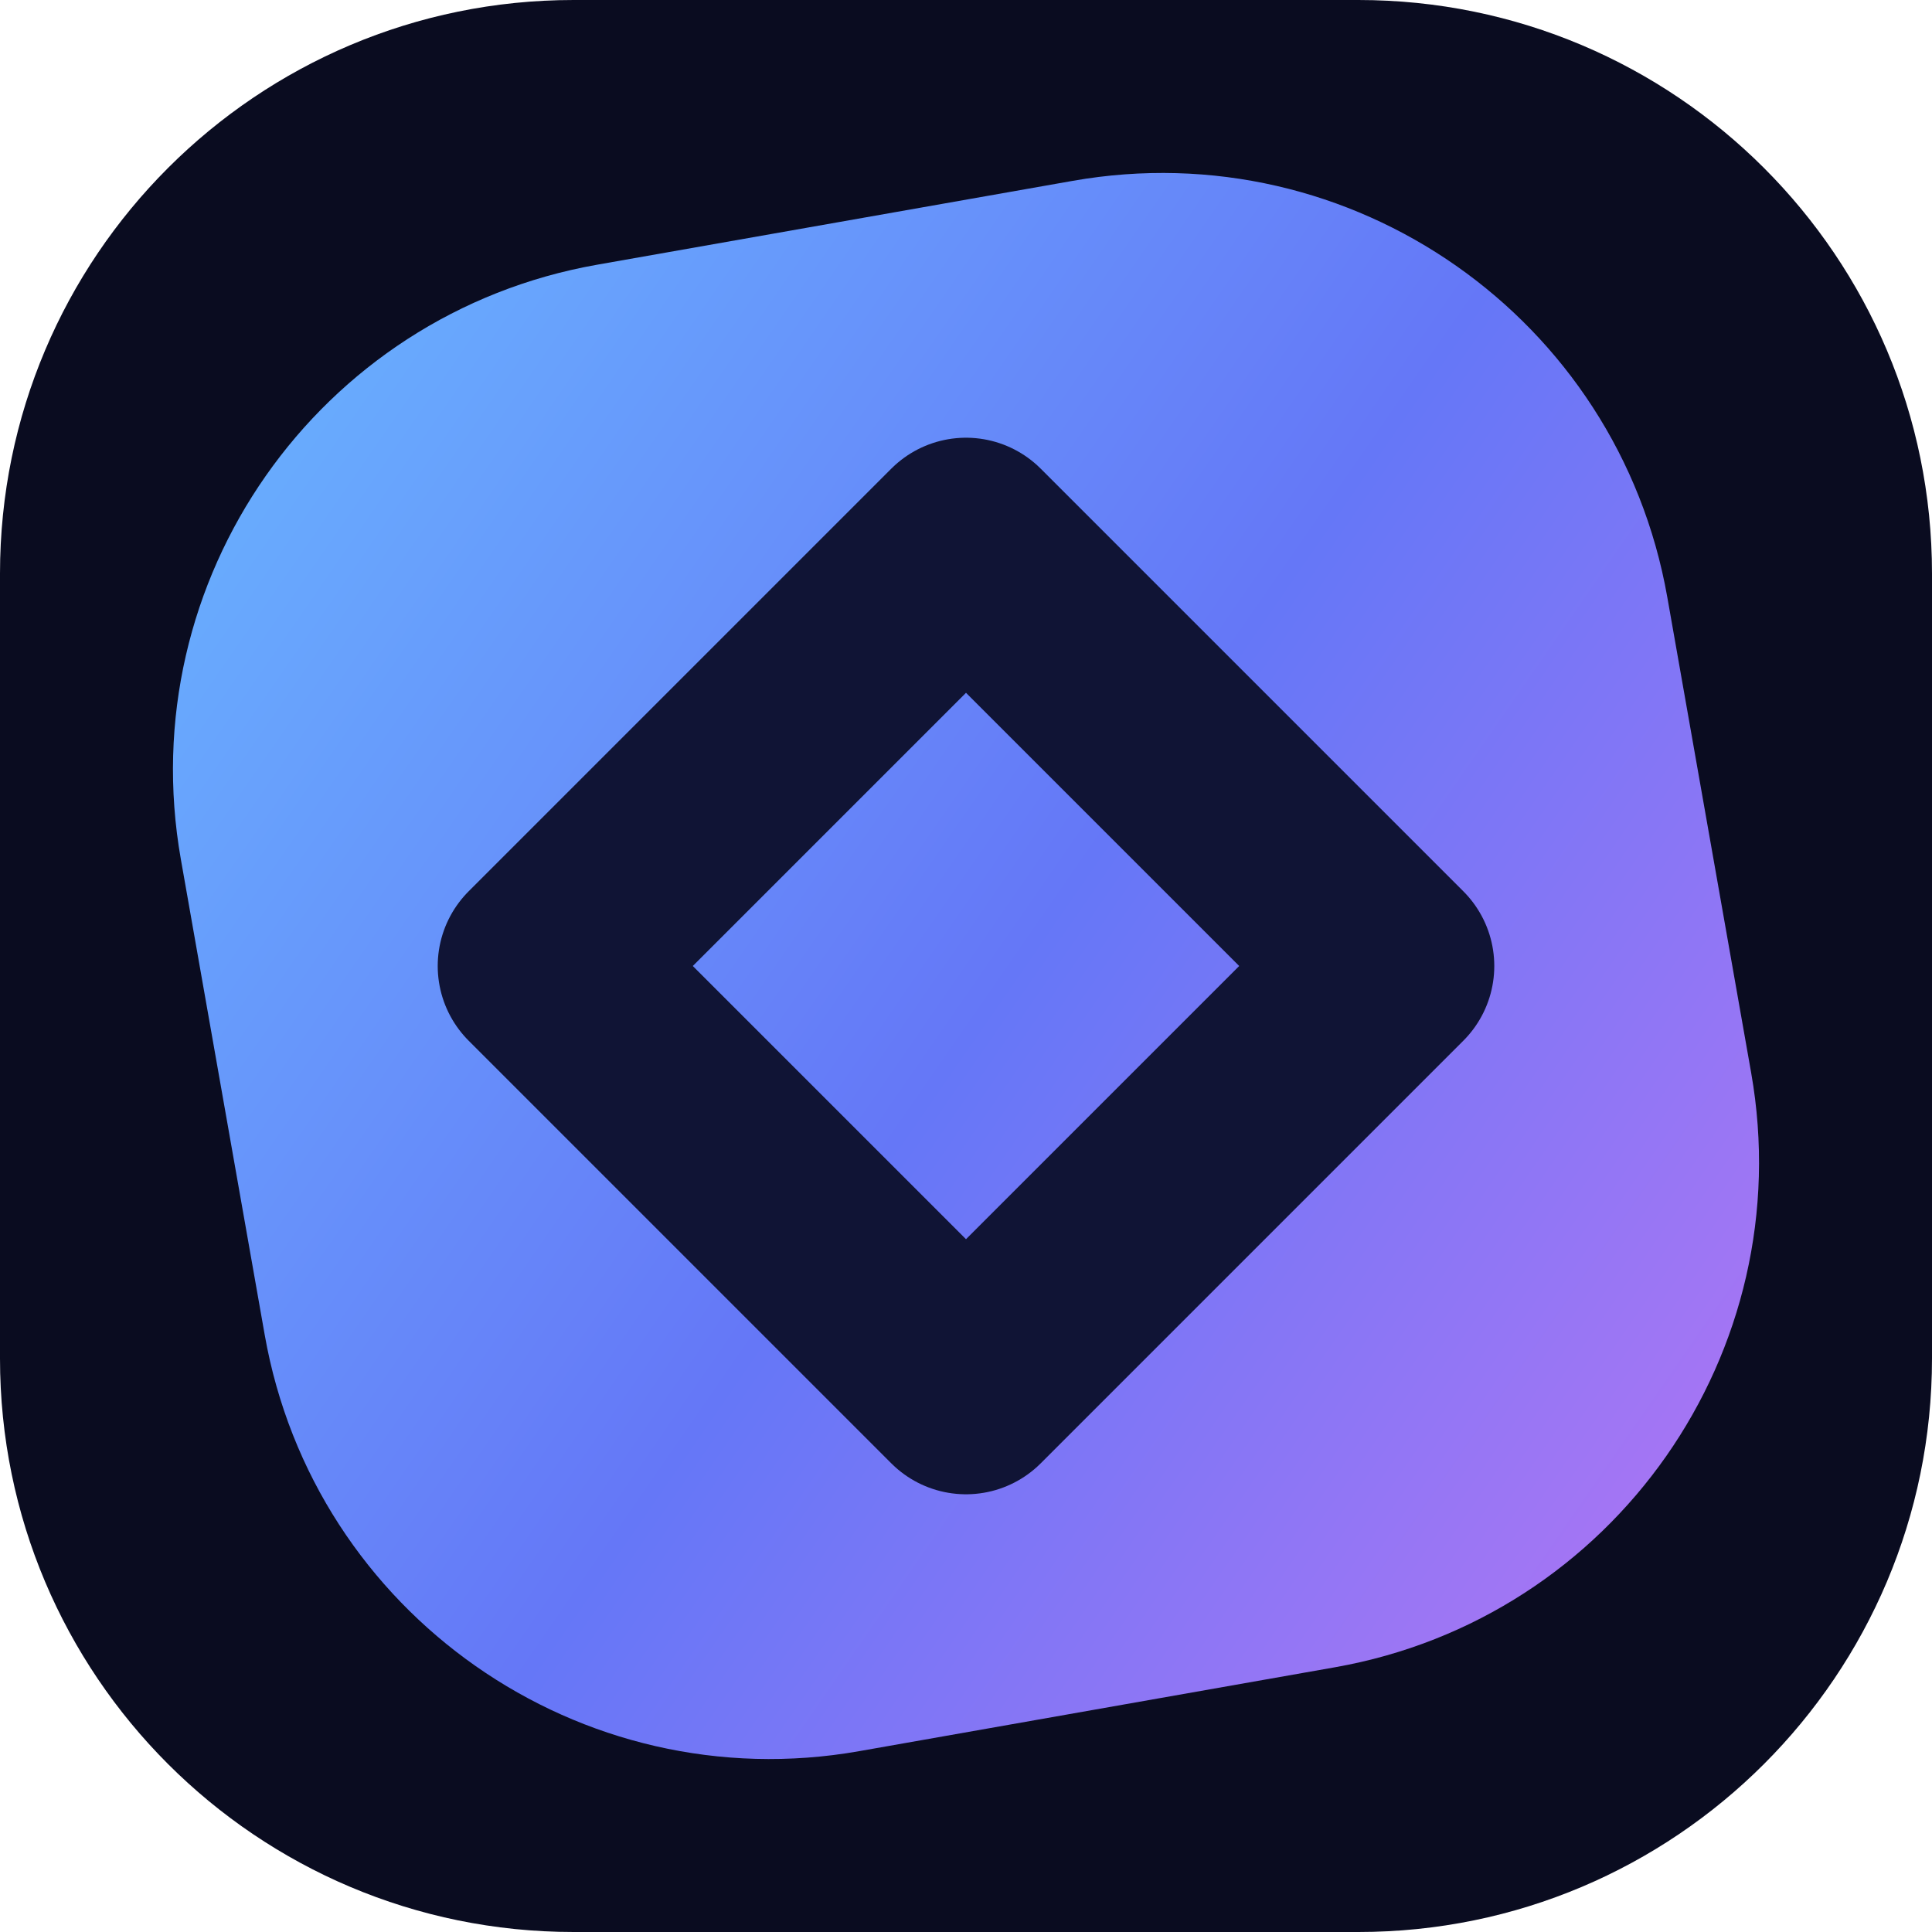
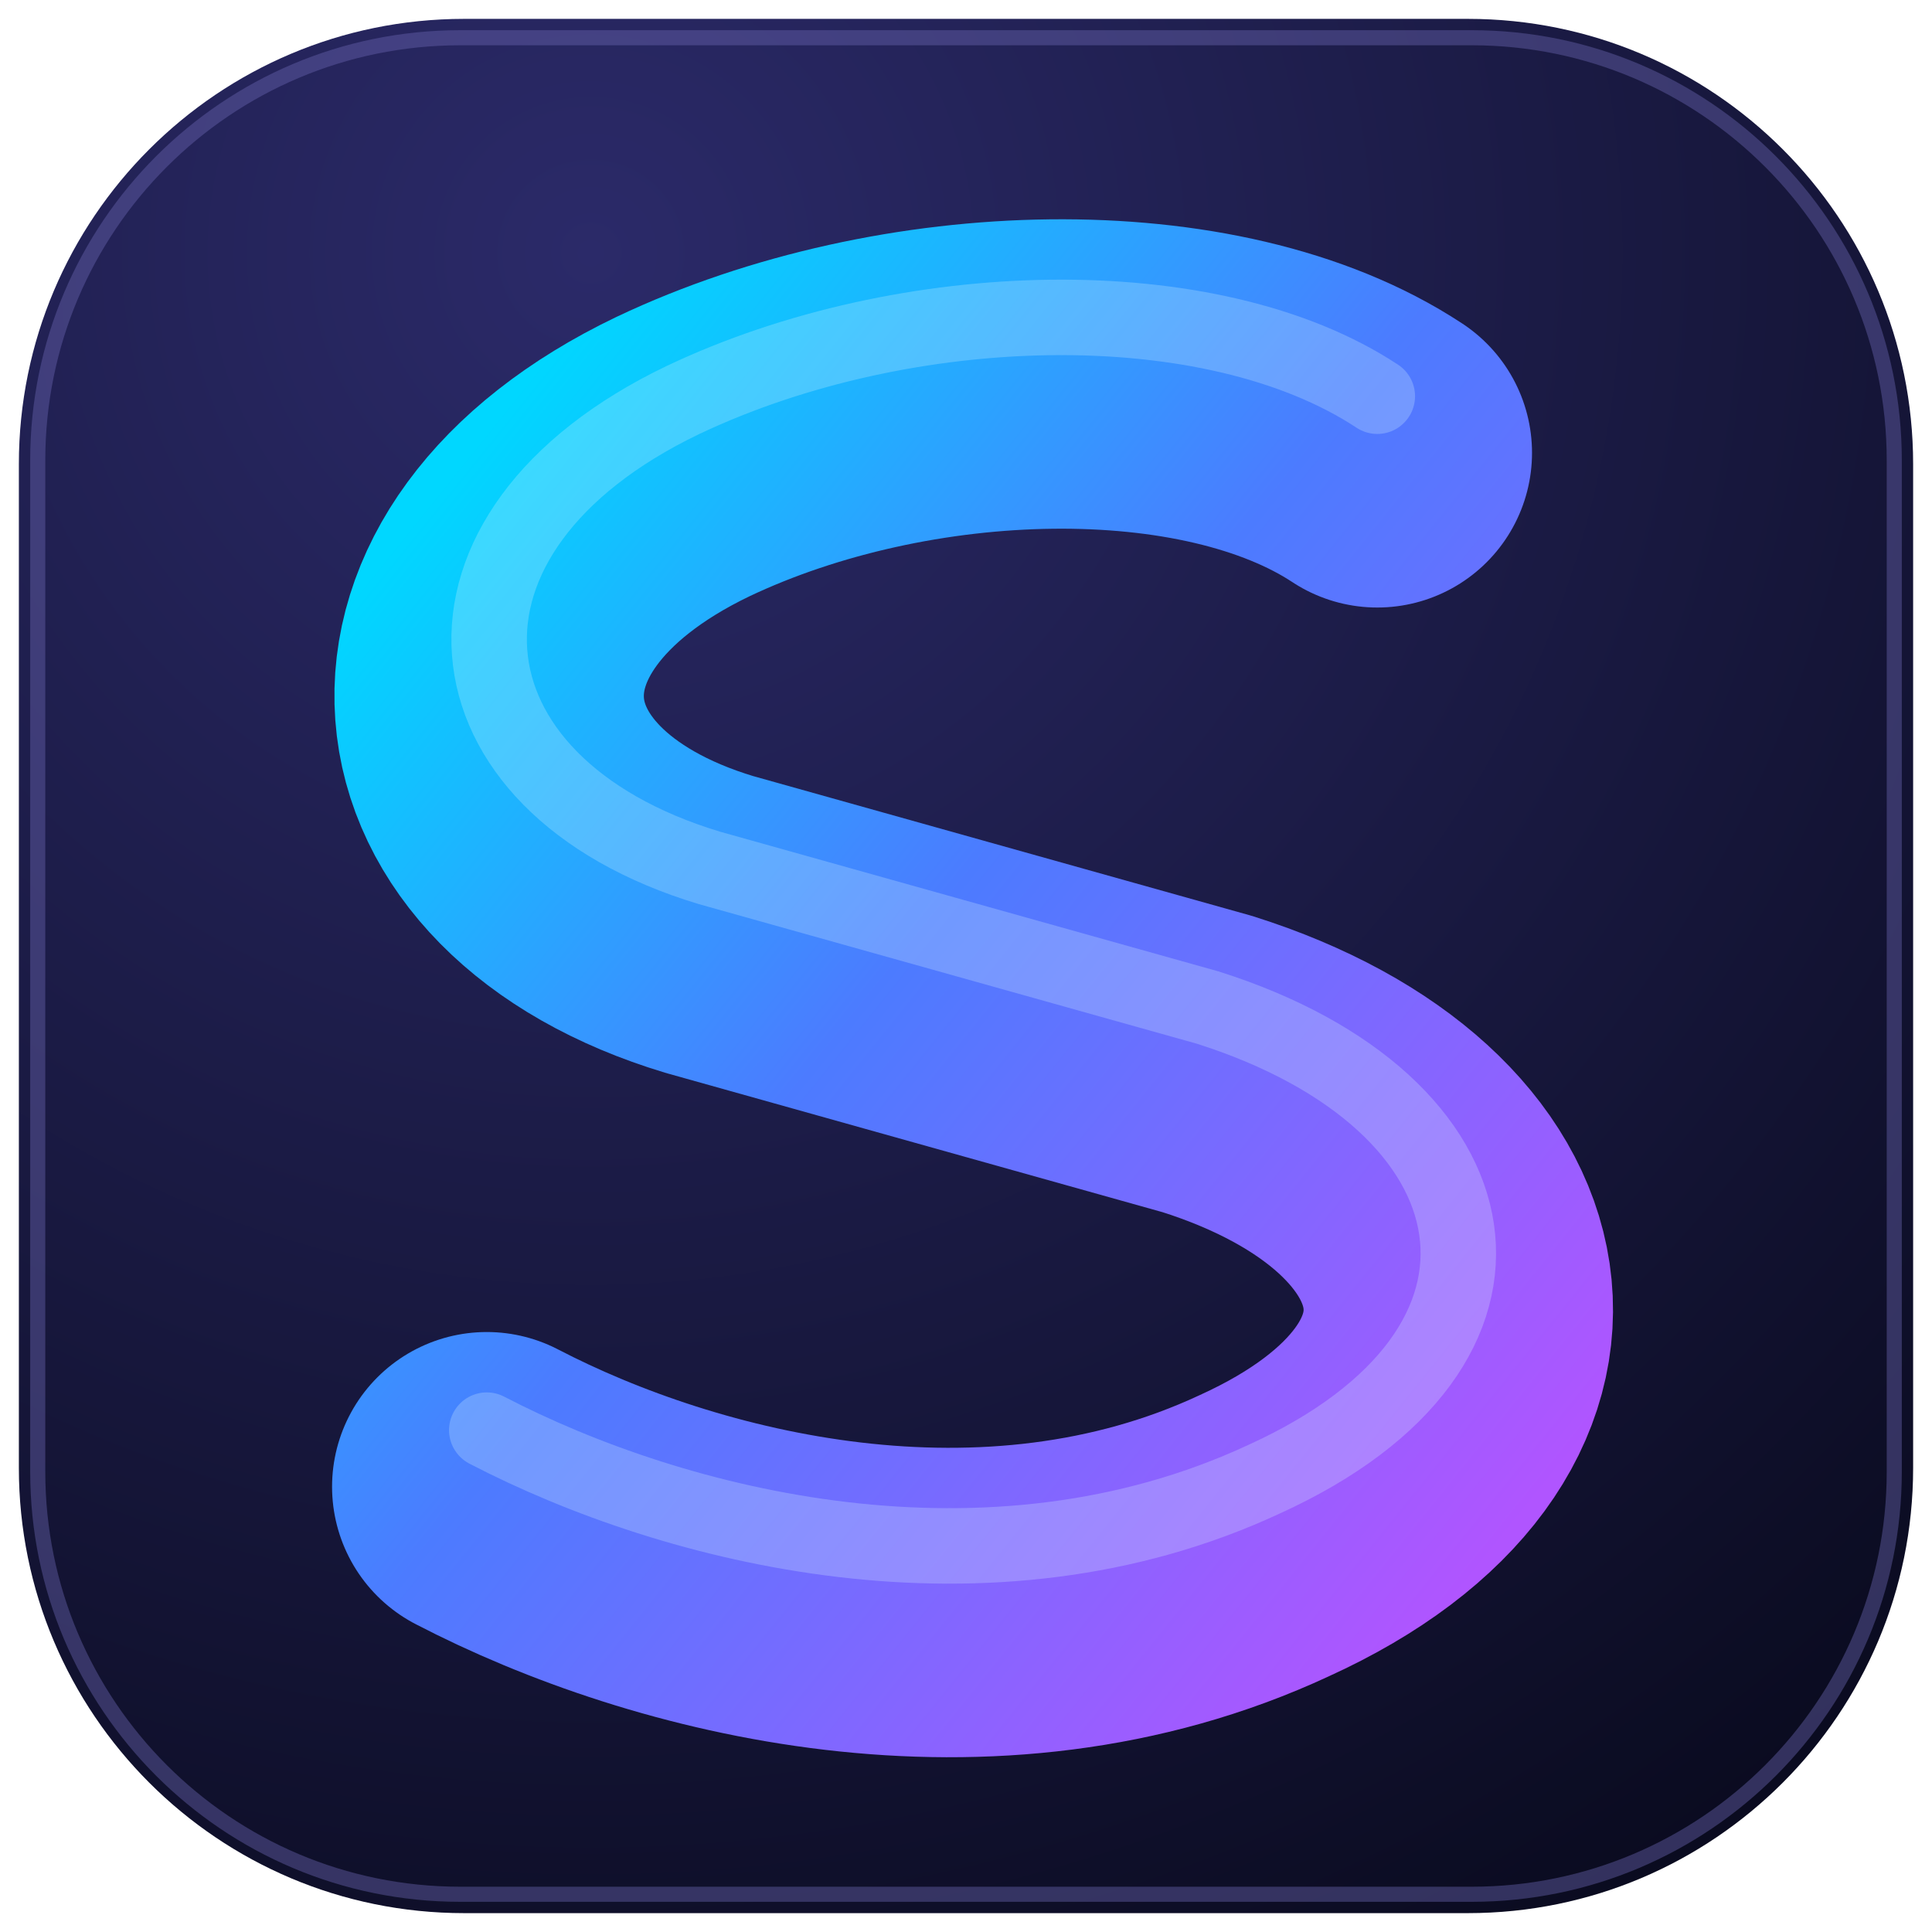
- <svg xmlns="http://www.w3.org/2000/svg" viewBox="0 0 64 64">
+ <svg xmlns="http://www.w3.org/2000/svg" viewBox="0 0 512 512">
  <defs>
-     <linearGradient id="g" x1="0" y1="0" x2="1" y2="1">
-       <stop stop-color="#69b7ff" />
-       <stop offset=".52" stop-color="#6577f7" />
-       <stop offset="1" stop-color="#b475f3" />
+     <linearGradient id="neon" x1=".03" y1=".02" x2=".99" y2="1" gradientUnits="objectBoundingBox">
+       <stop stop-color="#00D7FF" />
+       <stop offset=".44" stop-color="#4C7BFF" />
+       <stop offset="1" stop-color="#B055FF" />
    </linearGradient>
+     <radialGradient id="aura" cx="30%" cy="12%" r="110%">
+       <stop stop-color="#2B2A69" />
+       <stop offset="1" stop-color="#08091B" />
+     </radialGradient>
  </defs>
-   <rect width="64" height="64" rx="19" fill="#0a0c20" />
-   <rect x="7" y="7" width="50" height="50" rx="17" fill="url(#g)" transform="rotate(-10 32 32)" />
-   <path d="M32 18 46 32 32 46 18 32Z" fill="none" stroke="#101435" stroke-width="7" stroke-linejoin="round" />
+   <rect x="5" y="5" width="502" height="502" rx="118" fill="url(#aura)" />
+   <rect x="10" y="10" width="492" height="492" rx="112" fill="none" stroke="#6C68B2" stroke-opacity=".42" stroke-width="4" />
+   <path d="M365 120C321 91 240 93 181 121C108 156 115 223 188 245L320 282C399 307 412 372 335 407C262 441 179 420 129 394" fill="none" stroke="url(#neon)" stroke-width="82" stroke-linecap="round" stroke-linejoin="round" />
+   <path d="M365 120C321 91 240 93 181 121C108 156 115 223 188 245L320 282C399 307 412 372 335 407C262 441 179 420 129 394" fill="none" stroke="#DEF9FF" stroke-opacity=".25" stroke-width="20" stroke-linecap="round" transform="translate(0 -15)" />
</svg>
